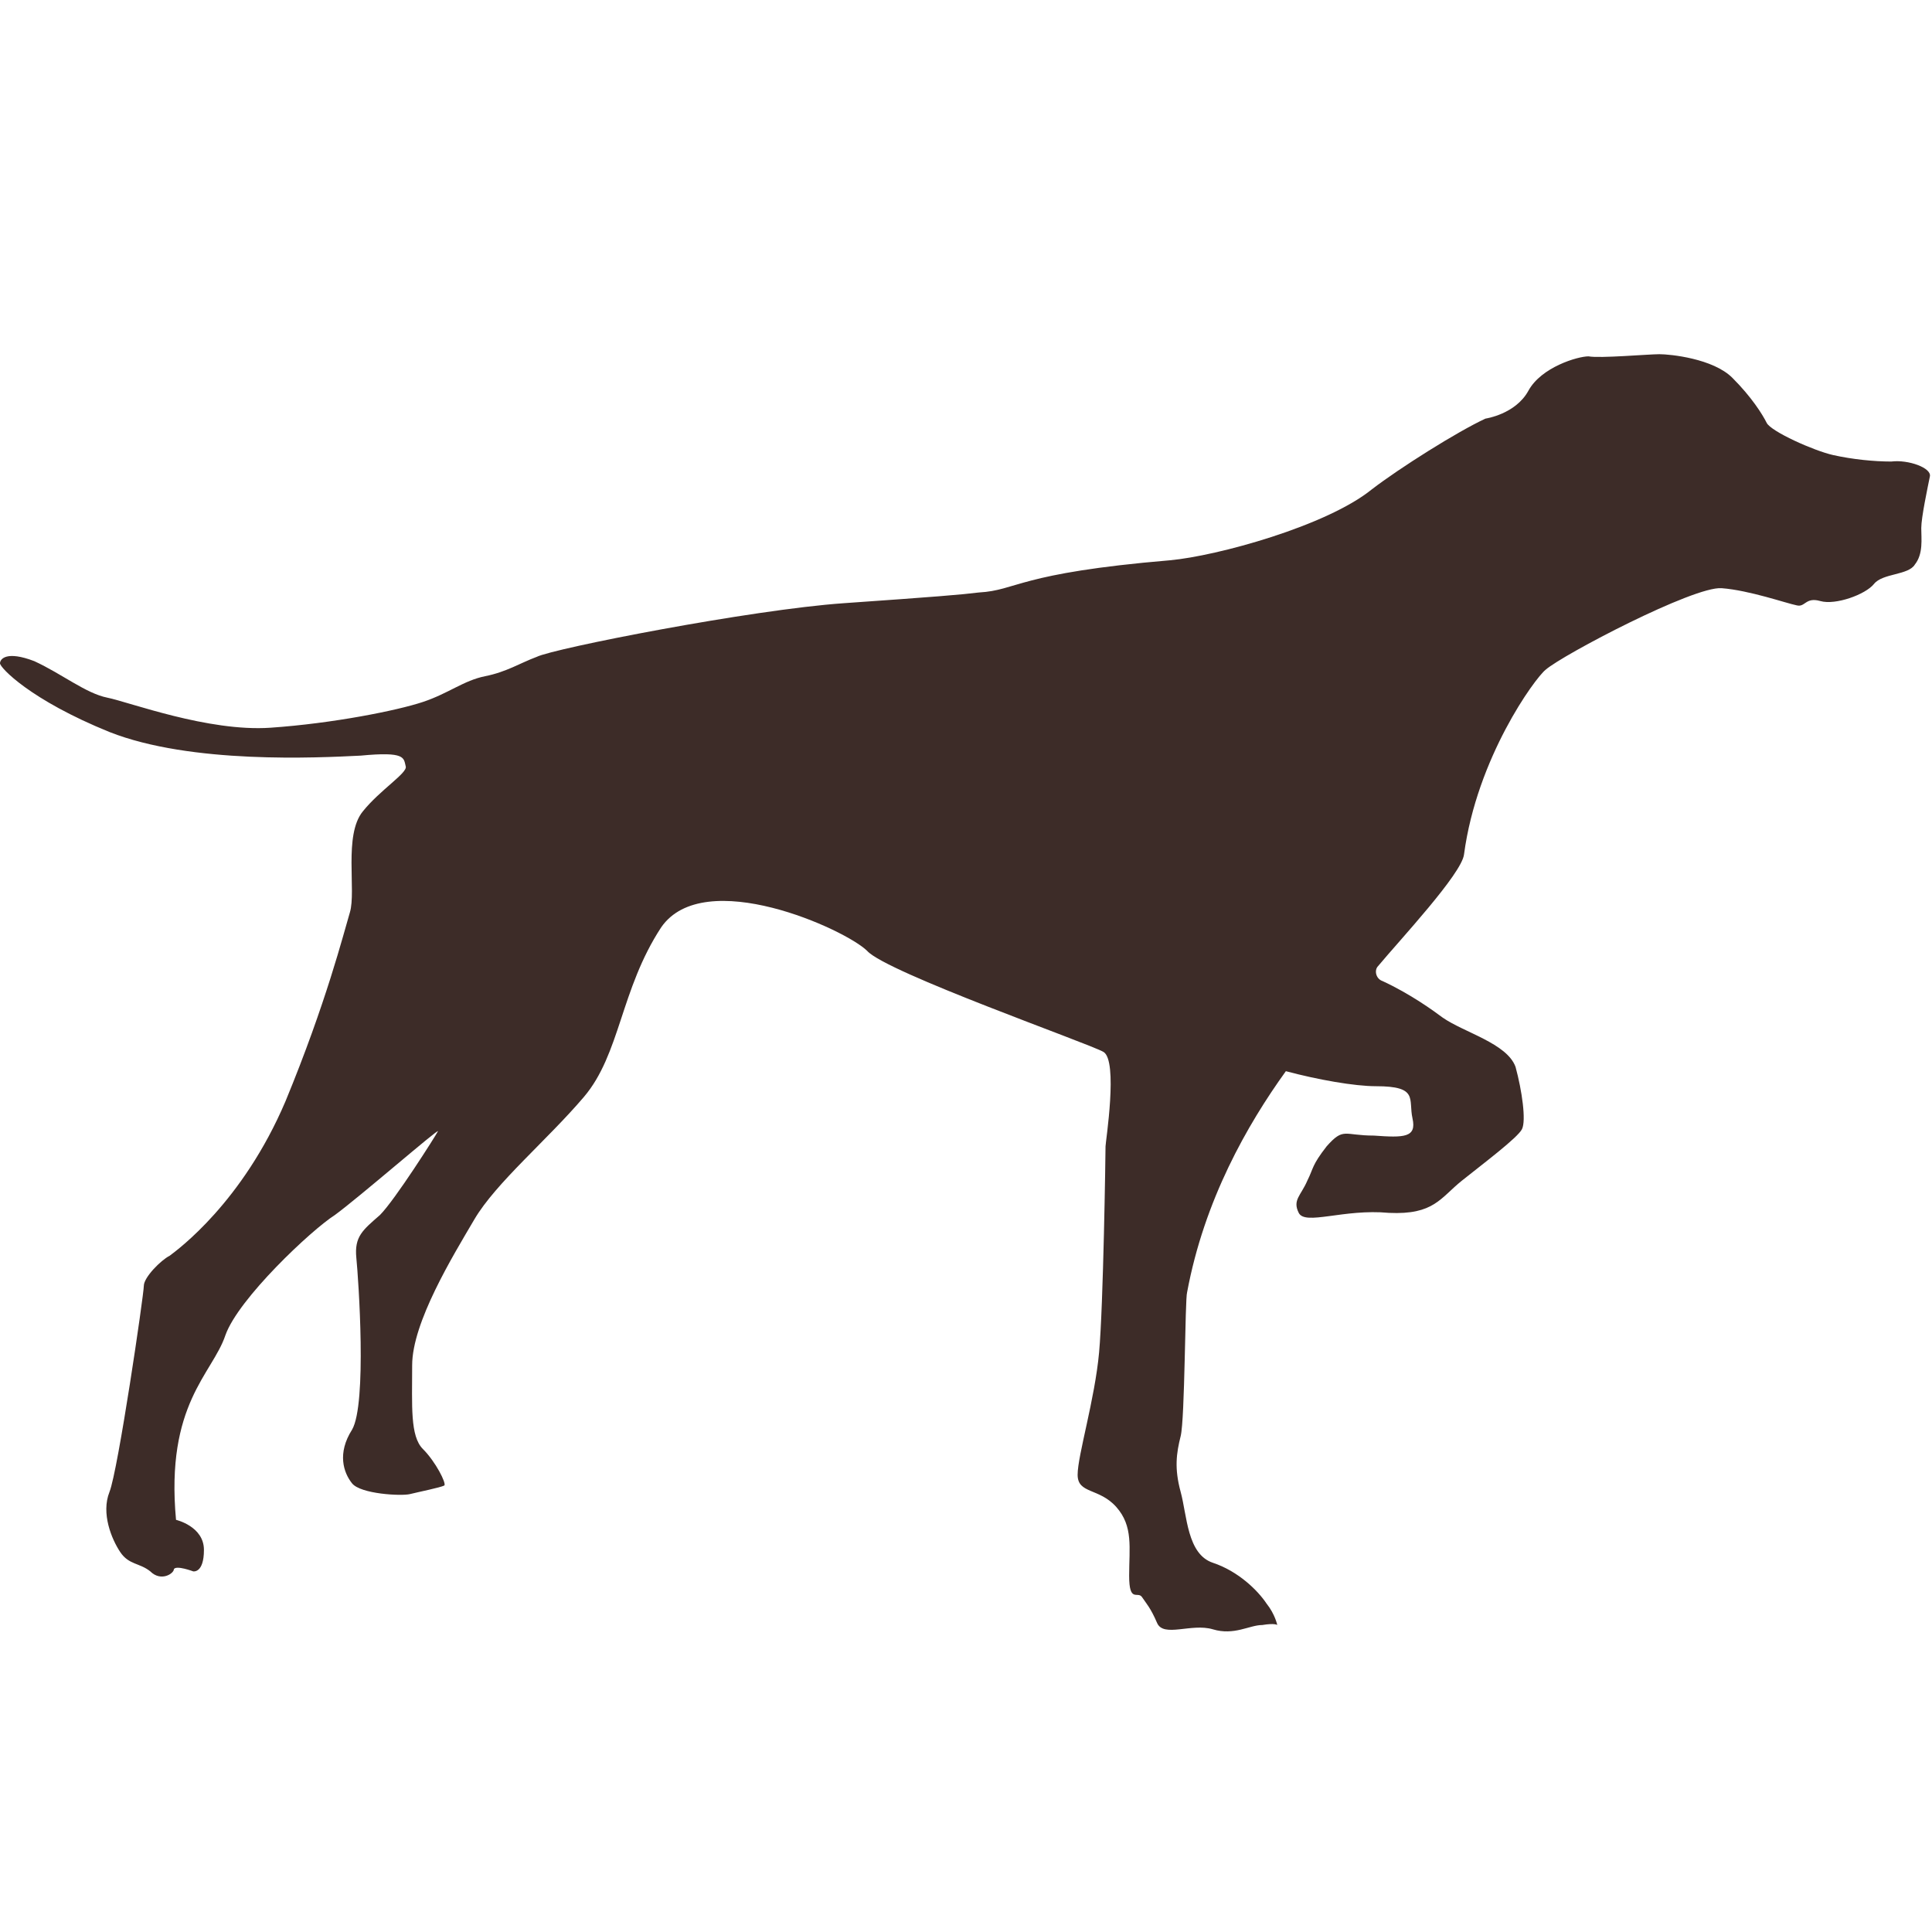
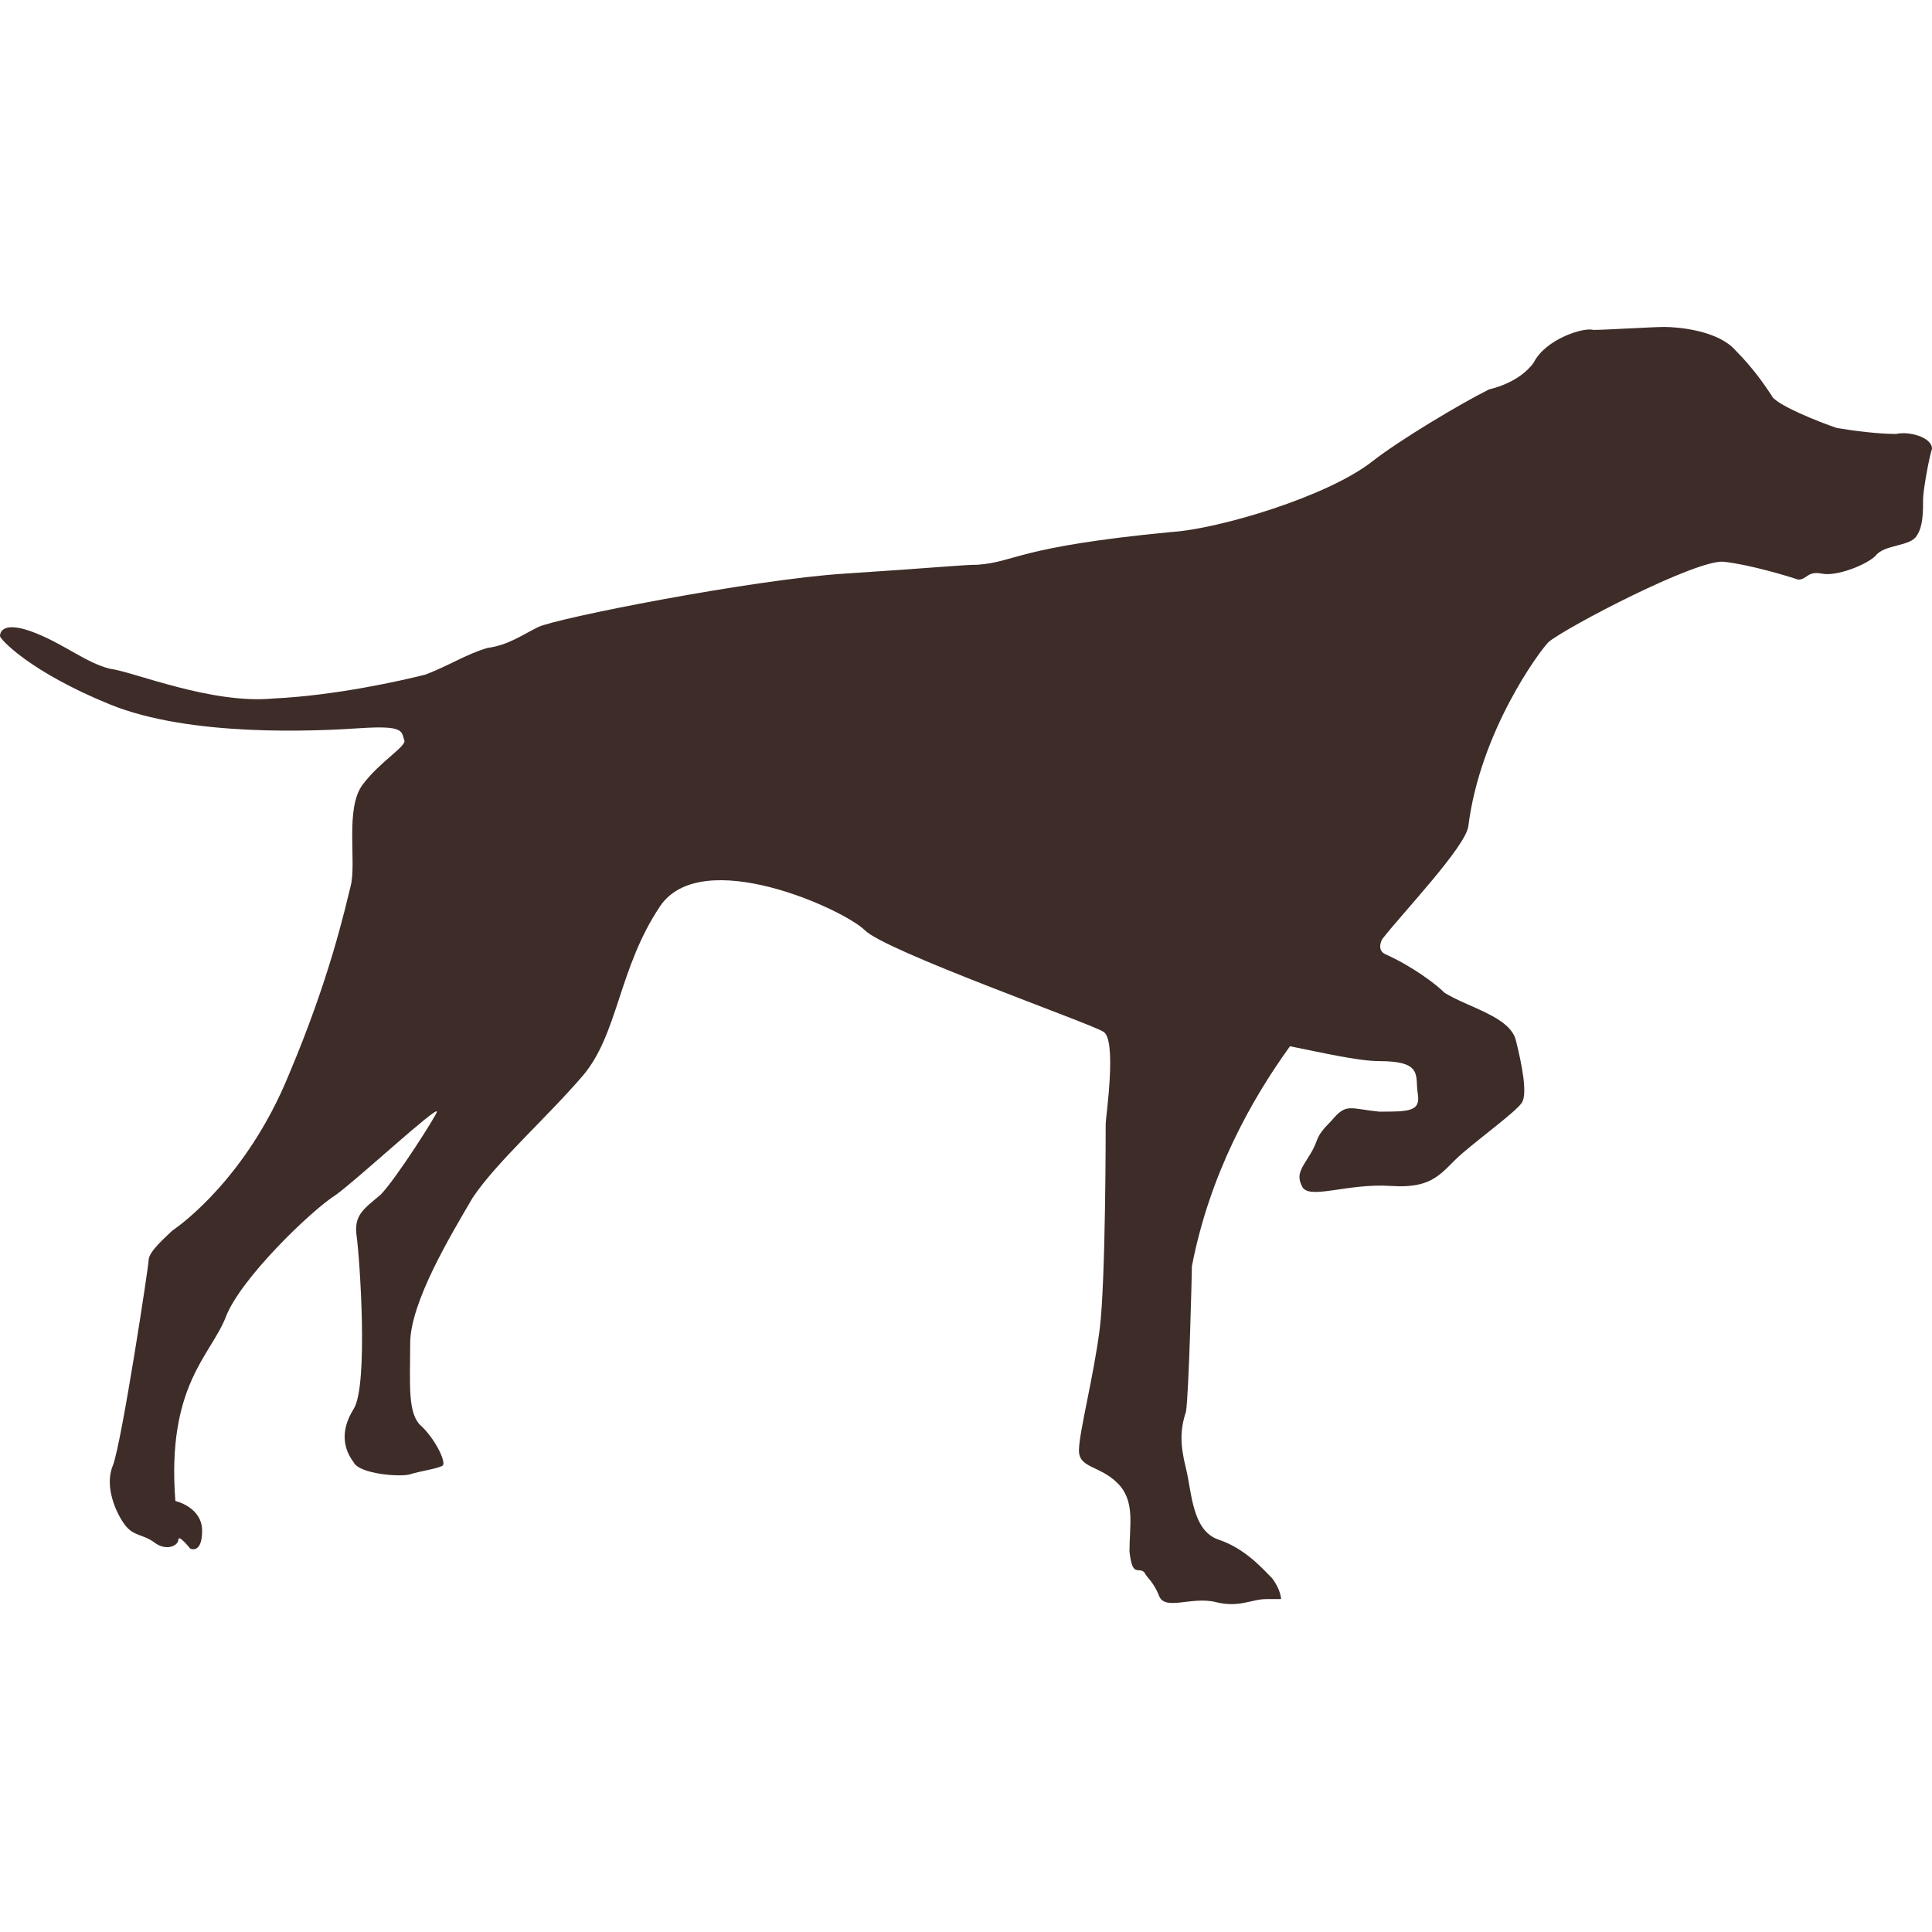
- <svg xmlns="http://www.w3.org/2000/svg" xmlns:xlink="http://www.w3.org/1999/xlink" version="1.1" x="0px" y="0px" width="90px" height="90px" viewBox="0 0 90 90" style="enable-background:new 0 0 90 90;" xml:space="preserve">
+ <svg xmlns="http://www.w3.org/2000/svg" xmlns:xlink="http://www.w3.org/1999/xlink" version="1.1" x="0px" y="0px" width="65px" height="65px" viewBox="0 0 65 65" style="enable-background:new 0 0 65 65;" xml:space="preserve">
  <g id="Layer_1" style="display:none;">
    <g style="display:inline;">
      <defs>
-         <path id="SVGID_1_" d="M90.1,22.2c-0.1,0.5-0.4,1.9-0.4,2.4c0,0.5,0.1,1.2-0.3,1.7c-0.3,0.5-1.5,0.4-1.9,0.9     c-0.4,0.5-1.8,1-2.5,0.8c-0.7-0.2-0.7,0.3-1.1,0.2c-0.5-0.1-2.2-0.7-3.5-0.8c-1.3-0.1-7.4,3.1-8.2,3.8c-0.5,0.4-3.2,4.1-3.8,8.6     c-0.1,0.9-3,4-4,5.2c-0.2,0.2-0.1,0.6,0.2,0.7c1.3,0.6,2.4,1.4,2.8,1.7c1,0.7,3,1.2,3.4,2.3c0.3,1.1,0.5,2.5,0.3,2.9     c-0.2,0.4-1.8,1.6-2.8,2.4c-1,0.8-1.3,1.6-3.4,1.5c-2.1-0.2-3.9,0.6-4.2,0c-0.3-0.6,0.1-0.8,0.4-1.5c0.3-0.6,0.2-0.7,0.9-1.6     s0.8-0.5,2.2-0.5c1.4,0.1,2,0.1,1.8-0.8c-0.2-0.9,0.3-1.5-1.7-1.5c-1,0-2.7-0.3-4.2-0.7c-1.8,2.5-3.8,6-4.6,10.3     c-0.1,0.3-0.1,5.9-0.3,6.7c-0.2,0.8-0.3,1.5,0,2.6c0.3,1.1,0.3,2.9,1.5,3.3c1.2,0.4,2.1,1.3,2.5,1.9c0.4,0.5,0.5,1,0.5,1     s-0.1-0.1-0.7,0c-0.6,0-1.3,0.5-2.3,0.2c-1-0.3-2.3,0.4-2.6-0.3c-0.3-0.7-0.5-0.9-0.7-1.2c-0.2-0.3-0.6,0.3-0.6-1     c0-1.3,0.2-2.3-0.6-3.2c-0.8-0.9-1.8-0.6-1.8-1.5c0-0.9,0.8-3.5,1-5.7c0.2-2.2,0.3-9.4,0.3-9.6c0-0.2,0.6-4-0.1-4.4     c-0.7-0.4-10.1-3.7-11.1-4.7c-1-1-7.6-4.1-9.6-1.1c-1.9,2.9-1.9,5.9-3.6,7.9c-1.7,2-4.1,4-5.1,5.7c-1,1.7-2.9,4.8-2.9,6.8     c0,1.9-0.1,3.3,0.5,3.9c0.6,0.6,1.1,1.6,1,1.7c-0.2,0.1-1.2,0.3-1.6,0.4c-0.4,0.1-2.3,0-2.7-0.5c-0.4-0.5-0.7-1.4,0-2.5     c0.7-1.2,0.3-7,0.2-8c-0.1-1,0.3-1.3,1.1-2c0.7-0.7,2.6-3.7,2.7-3.9c0.1-0.2-3.7,3.1-4.8,3.9c-1.1,0.7-4.5,3.9-5.1,5.6     c-0.6,1.8-2.8,3.2-2.3,8.6c0,0,1.3,0.3,1.3,1.4c0,1.1-0.5,0.8-0.5,0.8S8.2,73,8.2,73.2c0,0.2-0.6,0.6-1.1,0.1     c-0.5-0.4-1-0.3-1.4-0.9c-0.4-0.6-0.9-1.8-0.5-2.8c0.4-1,1.6-9.2,1.6-9.6c0-0.4,0.8-1.2,1.2-1.4c0.4-0.3,3.4-2.6,5.4-7.2     c1.9-4.6,2.7-7.8,3-8.8c0.3-1-0.3-3.6,0.6-4.7c0.8-1,2.1-1.8,2-2.1c-0.1-0.4,0-0.7-2.1-0.5c-2.1,0.1-7.9,0.4-11.7-1.1     c-3.7-1.5-5.1-3-5.1-3.2c0-0.2,0.3-0.6,1.6-0.1C2.9,31.4,4,32.3,5,32.5c1.1,0.2,4.7,1.6,7.6,1.4c2.9-0.2,5.9-0.8,7.1-1.2     c1.2-0.4,1.9-1,2.9-1.2c1-0.2,1.6-0.6,2.4-0.9c0.8-0.4,10-2.2,14.3-2.5c4.3-0.3,5.5-0.4,6.3-0.5c1.8-0.1,1.8-0.9,9-1.5     c2.2-0.2,7.3-1.6,9.4-3.3c1.3-1,4-2.7,5.3-3.3c0,0,1.4-0.2,2-1.3c0.6-1.1,2.3-1.6,2.8-1.6c0.5,0.1,2.8-0.1,3.3-0.1     c0.5,0,2.5,0.2,3.4,1.1c0.9,0.9,1.5,1.7,1.6,2.1c0.2,0.4,2.2,1.3,3.1,1.5c0.9,0.2,1.9,0.3,2.7,0.3C89,21.4,90.2,21.8,90.1,22.2z" />
+         <path id="SVGID_1_" d="M65,15c-0.1,0.3-0.3,1.4-0.3,1.7c0,0.4,0,0.9-0.2,1.2c-0.2,0.4-1.1,0.3-1.4,0.7c-0.3,0.3-1.3,0.7-1.8,0.6     c-0.5-0.1-0.5,0.2-0.8,0.2c-0.3-0.1-1.6-0.5-2.5-0.6c-0.9-0.1-5.3,2.2-5.9,2.7c-0.3,0.3-2.3,3-2.7,6.2c-0.1,0.7-2.2,2.9-2.9,3.8     c-0.1,0.2-0.1,0.4,0.1,0.5c0.9,0.4,1.7,1,2,1.3c0.8,0.5,2.2,0.8,2.4,1.6c0.3,0.8,0.4,1.8,0.2,2.1c-0.2,0.3-1.3,1.1-2,1.7     c-0.7,0.6-0.9,1.2-2.4,1.1c-1.5-0.1-2.8,0.5-3,0s0-0.6,0.3-1.1c0.3-0.5,0.1-0.5,0.7-1.1c0.5-0.6,0.6-0.4,1.6-0.3     c1,0,1.4,0,1.3-0.6c-0.1-0.6,0.2-1.1-1.3-1.1c-0.7,0-2-0.3-3-0.5c-1.3,1.8-2.7,4.4-3.3,7.4c0,0.2-0.1,4.3-0.2,4.9     c-0.2,0.6-0.2,1.1,0,1.9c0.2,0.8,0.2,2.1,1.1,2.4c0.9,0.3,1.5,1,1.8,1.3c0.3,0.4,0.3,0.7,0.3,0.7s-0.1,0-0.5,0     c-0.5,0-0.9,0.3-1.7,0.1c-0.8-0.2-1.7,0.3-1.9-0.2c-0.2-0.5-0.4-0.6-0.5-0.8c-0.2-0.2-0.4,0.2-0.5-0.7c0-0.9,0.2-1.7-0.4-2.3     c-0.6-0.6-1.3-0.5-1.3-1.1c0-0.6,0.6-2.5,0.7-4.1c0.2-1.6,0.2-6.8,0.2-6.9c0-0.2,0.4-2.9-0.1-3.2c-0.5-0.3-7.3-2.7-8-3.4     c-0.7-0.7-5.5-2.9-6.9-0.8c-1.4,2.1-1.4,4.3-2.6,5.7c-1.2,1.4-2.9,2.9-3.7,4.1c-0.7,1.2-2.1,3.5-2.1,4.9c0,1.4-0.1,2.4,0.4,2.8     c0.5,0.5,0.8,1.2,0.7,1.3c-0.1,0.1-0.8,0.2-1.1,0.3c-0.3,0.1-1.7,0-1.9-0.4c-0.3-0.4-0.5-1,0-1.8c0.5-0.8,0.2-5.1,0.1-5.8     c-0.1-0.7,0.2-0.9,0.8-1.4c0.5-0.5,1.9-2.7,1.9-2.8c0-0.2-2.7,2.3-3.4,2.8c-0.8,0.5-3.2,2.8-3.7,4.1c-0.5,1.3-2,2.3-1.7,6.2     c0,0,0.9,0.2,0.9,1c0,0.8-0.4,0.6-0.4,0.6s-0.6-0.2-0.6-0.1c0,0.2-0.4,0.4-0.8,0.1c-0.4-0.3-0.7-0.2-1-0.6     c-0.3-0.4-0.7-1.3-0.4-2.1c0.3-0.8,1.2-6.7,1.2-6.9c0-0.3,0.6-0.8,0.8-1c0.3-0.2,2.5-1.8,3.9-5.2c1.4-3.3,1.9-5.6,2.1-6.4     c0.2-0.8-0.2-2.6,0.4-3.4c0.6-0.8,1.5-1.3,1.4-1.5c-0.1-0.3,0-0.5-1.5-0.4c-1.5,0.1-5.7,0.3-8.4-0.8C0.9,22.6,0,21.5,0,21.3     c0-0.2,0.2-0.5,1.2-0.1c1,0.4,1.7,1,2.5,1.2c0.8,0.1,3.4,1.2,5.5,1c2.1-0.1,4.3-0.6,5.1-0.8c0.8-0.3,1.4-0.7,2.1-0.9     c0.7-0.1,1.1-0.4,1.8-0.7c0.6-0.3,7.2-1.6,10.3-1.8c3.1-0.2,4-0.3,4.5-0.3c1.3-0.1,1.3-0.7,6.5-1.1c1.6-0.1,5.3-1.2,6.8-2.4     c0.9-0.7,2.9-1.9,3.9-2.4c0,0,1-0.2,1.5-0.9c0.4-0.8,1.7-1.2,2-1.1c0.4,0,2.1-0.1,2.4-0.1c0.4,0,1.8,0.1,2.4,0.8     c0.6,0.6,1,1.2,1.2,1.5c0.1,0.3,1.6,0.9,2.2,1.1c0.6,0.1,1.4,0.2,2,0.2C64.3,14.5,65.1,14.7,65,15z" />
      </defs>
      <clipPath id="SVGID_2_">
        <use xlink:href="#SVGID_1_" style="overflow:visible;" />
      </clipPath>
      <g style="clip-path:url(#SVGID_2_);">
-         <rect x="-0.1" y="11.6" style="fill:#ECC669;" width="90" height="6.2" />
-         <rect x="-0.1" y="17.7" style="fill:#FCB34B;" width="90" height="6.2" />
-         <rect x="-0.1" y="23.9" style="fill:#F05726;" width="90" height="6.2" />
-         <rect x="-0.1" y="30.1" style="fill:#E71E5B;" width="90" height="6.2" />
-         <rect x="-0.1" y="36.3" style="fill:#D53392;" width="90" height="6.2" />
-         <rect x="-0.1" y="42.5" style="fill:#A26FAF;" width="90" height="6.2" />
-         <rect x="-0.1" y="48.6" style="fill:#7D3A96;" width="90" height="6.2" />
-         <rect x="-0.1" y="54.8" style="fill:#4491C7;" width="90" height="6.2" />
-         <rect x="-0.1" y="61" style="fill:#66CDEE;" width="90" height="6.2" />
-         <rect x="-0.1" y="67.2" style="fill:#99D3B4;" width="90" height="6.2" />
-         <rect x="-0.1" y="73.3" style="fill:#6DB358;" width="90" height="6.2" />
+         <rect x="0" y="7.3" style="fill:#ECC669;" width="65" height="4.5" />
+         <rect x="0" y="11.8" style="fill:#FCB34B;" width="65" height="4.5" />
+         <rect x="0" y="16.3" style="fill:#F05726;" width="65" height="4.5" />
+         <rect x="0" y="20.7" style="fill:#E71E5B;" width="65" height="4.5" />
+         <rect x="0" y="25.2" style="fill:#D53392;" width="65" height="4.5" />
+         <rect x="0" y="29.6" style="fill:#A26FAF;" width="65" height="4.5" />
+         <rect x="0" y="34.1" style="fill:#7D3A96;" width="65" height="4.5" />
+         <rect x="0" y="38.5" style="fill:#4491C7;" width="65" height="4.5" />
+         <rect x="0" y="43" style="fill:#66CDEE;" width="65" height="4.5" />
+         <rect x="0" y="47.5" style="fill:#99D3B4;" width="65" height="4.5" />
+         <rect x="0" y="51.9" style="fill:#6DB358;" width="65" height="4.5" />
      </g>
    </g>
  </g>
  <g id="Layer_2">
-     <path style="fill:#3D2C28;" d="M89.9,22.2c-0.1,0.5-0.4,1.9-0.4,2.4c0,0.5,0.1,1.2-0.3,1.7c-0.3,0.5-1.5,0.4-1.9,0.9   c-0.4,0.5-1.8,1-2.5,0.8c-0.7-0.2-0.7,0.3-1.1,0.2c-0.5-0.1-2.2-0.7-3.5-0.8c-1.3-0.1-7.4,3.1-8.2,3.8c-0.5,0.4-3.2,4.1-3.8,8.6   c-0.1,0.9-3,4-4,5.2c-0.2,0.2-0.1,0.6,0.2,0.7c1.3,0.6,2.4,1.4,2.8,1.7c1,0.7,3,1.2,3.4,2.3c0.3,1.1,0.5,2.5,0.3,2.9   c-0.2,0.4-1.8,1.6-2.8,2.4c-1,0.8-1.3,1.6-3.4,1.5c-2.1-0.2-3.9,0.6-4.2,0c-0.3-0.6,0.1-0.8,0.4-1.5c0.3-0.6,0.2-0.7,0.9-1.6   c0.8-0.9,0.8-0.5,2.2-0.5c1.4,0.1,2,0.1,1.8-0.8c-0.2-0.9,0.3-1.5-1.7-1.5c-1,0-2.7-0.3-4.2-0.7c-1.8,2.5-3.8,6-4.6,10.3   c-0.1,0.3-0.1,5.9-0.3,6.7c-0.2,0.8-0.3,1.5,0,2.6c0.3,1.1,0.3,2.9,1.5,3.3c1.2,0.4,2.1,1.3,2.5,1.9c0.4,0.5,0.5,1,0.5,1   s-0.1-0.1-0.7,0c-0.6,0-1.3,0.5-2.3,0.2c-1-0.3-2.3,0.4-2.6-0.3c-0.3-0.7-0.5-0.9-0.7-1.2c-0.2-0.3-0.6,0.3-0.6-1   c0-1.3,0.2-2.3-0.6-3.2c-0.8-0.9-1.8-0.6-1.8-1.5c0-0.9,0.8-3.5,1-5.7c0.2-2.2,0.3-9.3,0.3-9.6c0-0.2,0.6-4-0.1-4.4   c-0.7-0.4-10.1-3.7-11-4.7c-1-1-7.6-4-9.6-1.1c-1.9,2.9-1.9,5.9-3.6,7.9c-1.7,2-4.1,4-5.1,5.7c-1,1.7-2.9,4.8-2.9,6.8   c0,1.9-0.1,3.3,0.5,3.9c0.6,0.6,1.1,1.6,1,1.7c-0.2,0.1-1.2,0.3-1.6,0.4c-0.4,0.1-2.3,0-2.7-0.5c-0.4-0.5-0.7-1.4,0-2.5   c0.7-1.2,0.3-7,0.2-8c-0.1-1,0.3-1.3,1.1-2c0.7-0.7,2.6-3.7,2.7-3.9c0.1-0.2-3.7,3.1-4.8,3.9c-1.1,0.7-4.5,3.9-5.1,5.6   c-0.6,1.8-2.8,3.2-2.3,8.6c0,0,1.3,0.3,1.3,1.4S9,73.2,9,73.2s-0.8-0.3-0.9-0.1c0,0.2-0.6,0.6-1.1,0.1c-0.5-0.4-1-0.3-1.4-0.9   c-0.4-0.6-0.9-1.8-0.5-2.8c0.4-1,1.6-9.2,1.6-9.6c0-0.4,0.8-1.2,1.2-1.4c0.4-0.3,3.4-2.5,5.4-7.2c1.9-4.6,2.7-7.8,3-8.8   c0.3-1-0.3-3.6,0.6-4.7c0.8-1,2.1-1.8,2-2.1c-0.1-0.4,0-0.7-2.1-0.5c-2,0.1-7.9,0.4-11.7-1.1c-3.7-1.5-5.1-3-5.1-3.2   c0-0.2,0.3-0.6,1.6-0.1C2.9,31.4,4,32.3,5,32.5c1,0.2,4.7,1.6,7.6,1.4c2.9-0.2,5.9-0.8,7.1-1.2c1.2-0.4,1.9-1,2.9-1.2   c1-0.2,1.6-0.6,2.4-0.9c0.8-0.4,10-2.2,14.3-2.5c4.3-0.3,5.5-0.4,6.3-0.5c1.8-0.1,1.8-0.9,8.9-1.5c2.2-0.2,7.3-1.6,9.4-3.3   c1.3-1,4-2.7,5.3-3.3c0,0,1.4-0.2,2-1.3c0.6-1.1,2.3-1.6,2.8-1.6c0.5,0.1,2.8-0.1,3.3-0.1c0.5,0,2.5,0.2,3.4,1.1   c0.9,0.9,1.4,1.7,1.6,2.1c0.2,0.4,2.2,1.3,3.1,1.5c0.9,0.2,1.9,0.3,2.7,0.3C88.9,21.4,90,21.8,89.9,22.2z" />
+     <path style="fill:#3D2C28;" d="M65,15.1c-0.1,0.3-0.3,1.4-0.3,1.7c0,0.4,0,0.9-0.2,1.2c-0.2,0.4-1.1,0.3-1.4,0.7   c-0.3,0.3-1.3,0.7-1.8,0.6c-0.5-0.1-0.5,0.2-0.8,0.2c-0.3-0.1-1.6-0.5-2.5-0.6c-0.9-0.1-5.3,2.2-5.9,2.7c-0.3,0.3-2.3,3-2.7,6.2   c-0.1,0.7-2.2,2.9-2.9,3.8c-0.1,0.2-0.1,0.4,0.1,0.5c0.9,0.4,1.7,1,2,1.3c0.8,0.5,2.2,0.8,2.4,1.6s0.4,1.8,0.2,2.1   c-0.2,0.3-1.3,1.1-2,1.7c-0.7,0.6-0.9,1.2-2.4,1.1c-1.5-0.1-2.8,0.5-3,0c-0.2-0.4,0-0.6,0.3-1.1c0.3-0.5,0.1-0.5,0.7-1.1   c0.5-0.6,0.6-0.4,1.6-0.3c1,0,1.4,0,1.3-0.6c-0.1-0.6,0.2-1.1-1.3-1.1c-0.7,0-2-0.3-3-0.5c-1.3,1.8-2.7,4.3-3.3,7.4   c0,0.2-0.1,4.3-0.2,4.9c-0.2,0.6-0.2,1.1,0,1.9c0.2,0.8,0.2,2.1,1.1,2.4c0.9,0.3,1.5,1,1.8,1.3c0.3,0.4,0.3,0.7,0.3,0.7   s-0.1,0-0.5,0c-0.5,0-0.9,0.3-1.7,0.1c-0.8-0.2-1.7,0.3-1.9-0.2c-0.2-0.5-0.4-0.6-0.5-0.8c-0.2-0.2-0.4,0.2-0.5-0.7   c0-0.9,0.2-1.7-0.4-2.3c-0.6-0.6-1.3-0.5-1.3-1.1c0-0.6,0.5-2.5,0.7-4.1c0.2-1.6,0.2-6.7,0.2-6.9c0-0.2,0.4-2.9-0.1-3.1   c-0.5-0.3-7.3-2.7-8-3.4c-0.7-0.7-5.5-2.9-6.9-0.8c-1.4,2.1-1.4,4.3-2.6,5.7c-1.2,1.4-2.9,2.9-3.7,4.1c-0.7,1.2-2.1,3.5-2.1,4.9   c0,1.4-0.1,2.4,0.4,2.8c0.5,0.5,0.8,1.2,0.7,1.3c-0.1,0.1-0.8,0.2-1.1,0.3c-0.3,0.1-1.7,0-1.9-0.4c-0.3-0.4-0.5-1,0-1.8   c0.5-0.8,0.2-5.1,0.1-5.8c-0.1-0.7,0.2-0.9,0.8-1.4c0.5-0.5,1.9-2.7,1.9-2.8c0-0.2-2.7,2.3-3.4,2.8c-0.8,0.5-3.2,2.8-3.7,4.1   c-0.5,1.3-2,2.3-1.7,6.2c0,0,0.9,0.2,0.9,1c0,0.8-0.4,0.6-0.4,0.6S6,51.6,6,51.8c0,0.2-0.4,0.4-0.8,0.1c-0.4-0.3-0.7-0.2-1-0.6   c-0.3-0.4-0.7-1.3-0.4-2c0.3-0.8,1.2-6.7,1.2-6.9c0-0.3,0.6-0.8,0.8-1c0.3-0.2,2.5-1.8,3.9-5.2c1.4-3.3,1.9-5.6,2.1-6.4   c0.2-0.8-0.2-2.6,0.4-3.4c0.6-0.8,1.5-1.3,1.4-1.5c-0.1-0.3,0-0.5-1.5-0.4c-1.5,0.1-5.7,0.3-8.4-0.8C1,22.6,0,21.5,0,21.4   c0-0.2,0.2-0.5,1.2-0.1c1,0.4,1.7,1,2.5,1.2c0.8,0.1,3.4,1.2,5.5,1c2.1-0.1,4.3-0.6,5.1-0.8c0.8-0.3,1.4-0.7,2.1-0.9   c0.7-0.1,1.1-0.4,1.7-0.7c0.6-0.3,7.2-1.6,10.3-1.8c3.1-0.2,4-0.3,4.5-0.3c1.3-0.1,1.3-0.6,6.5-1.1c1.6-0.1,5.3-1.2,6.8-2.4   c0.9-0.7,2.9-1.9,3.9-2.4c0,0,1-0.2,1.5-0.9c0.4-0.8,1.7-1.2,2-1.1c0.4,0,2-0.1,2.4-0.1c0.4,0,1.8,0.1,2.4,0.8   c0.6,0.6,1,1.2,1.2,1.5c0.1,0.3,1.6,0.9,2.2,1.1c0.6,0.1,1.4,0.2,2,0.2C64.2,14.5,65,14.7,65,15.1z" />
    <g>
	</g>
    <g>
	</g>
    <g>
	</g>
    <g>
	</g>
    <g>
	</g>
    <g>
	</g>
  </g>
</svg>
